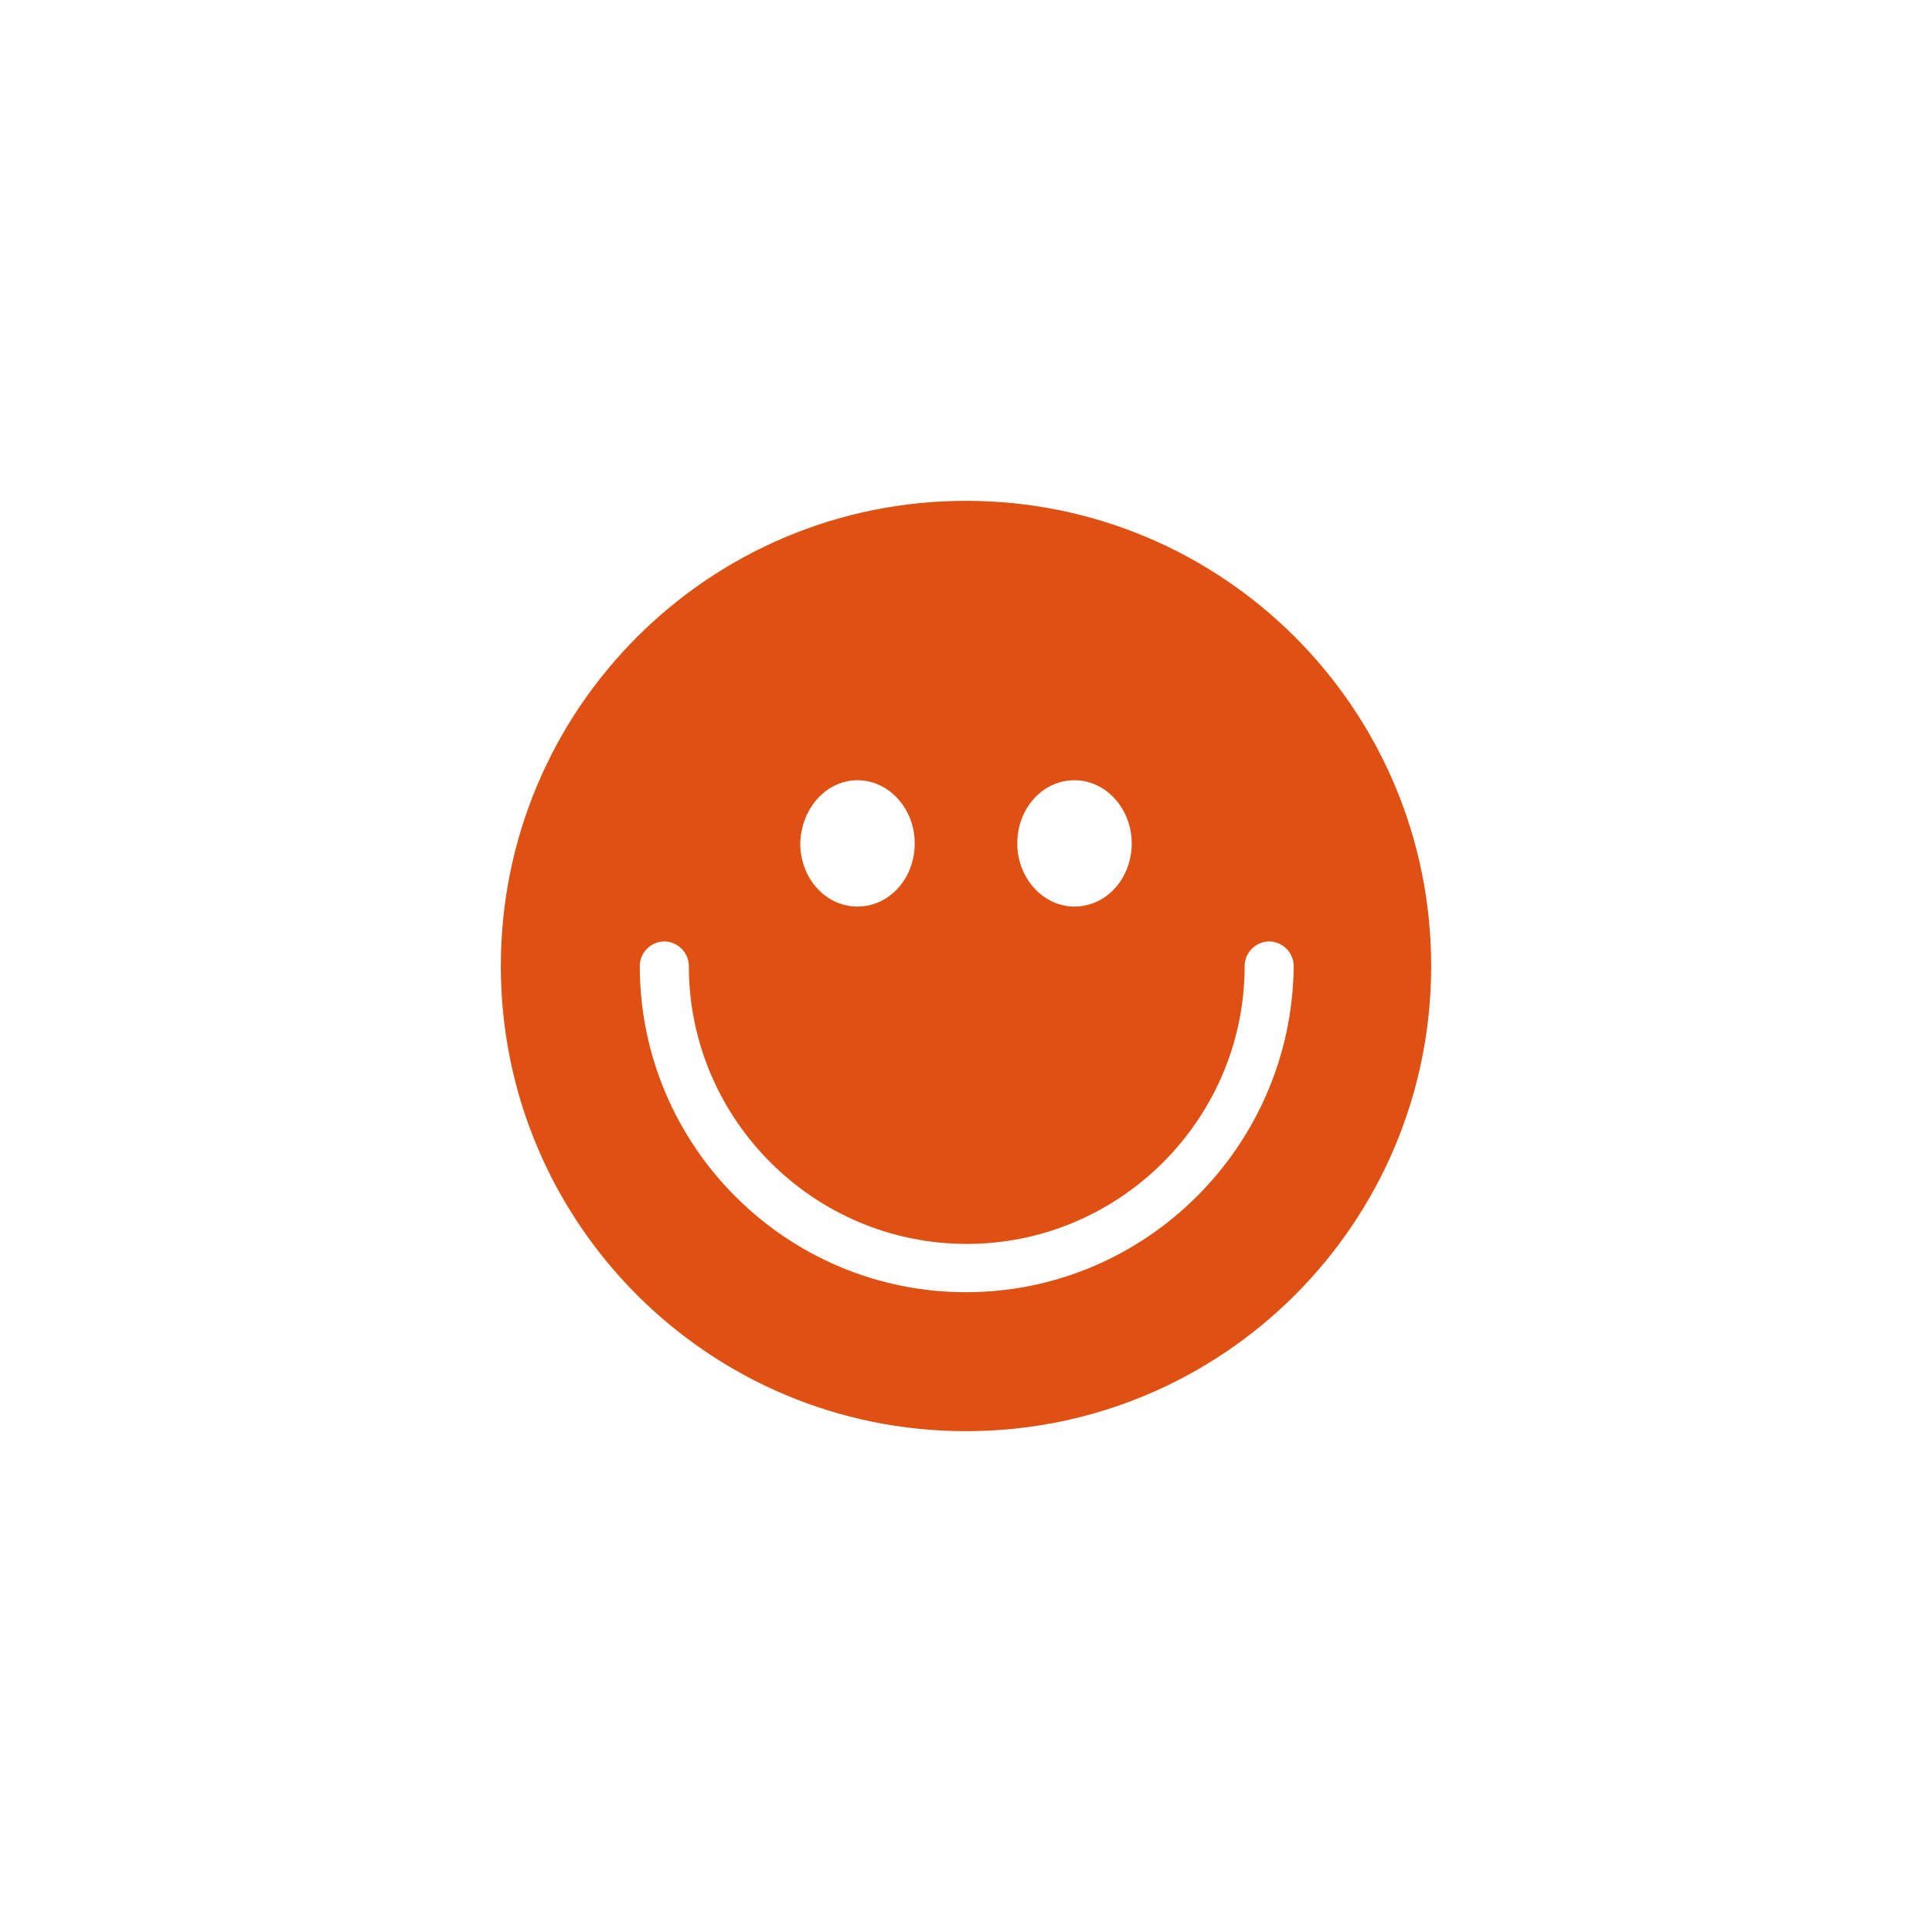
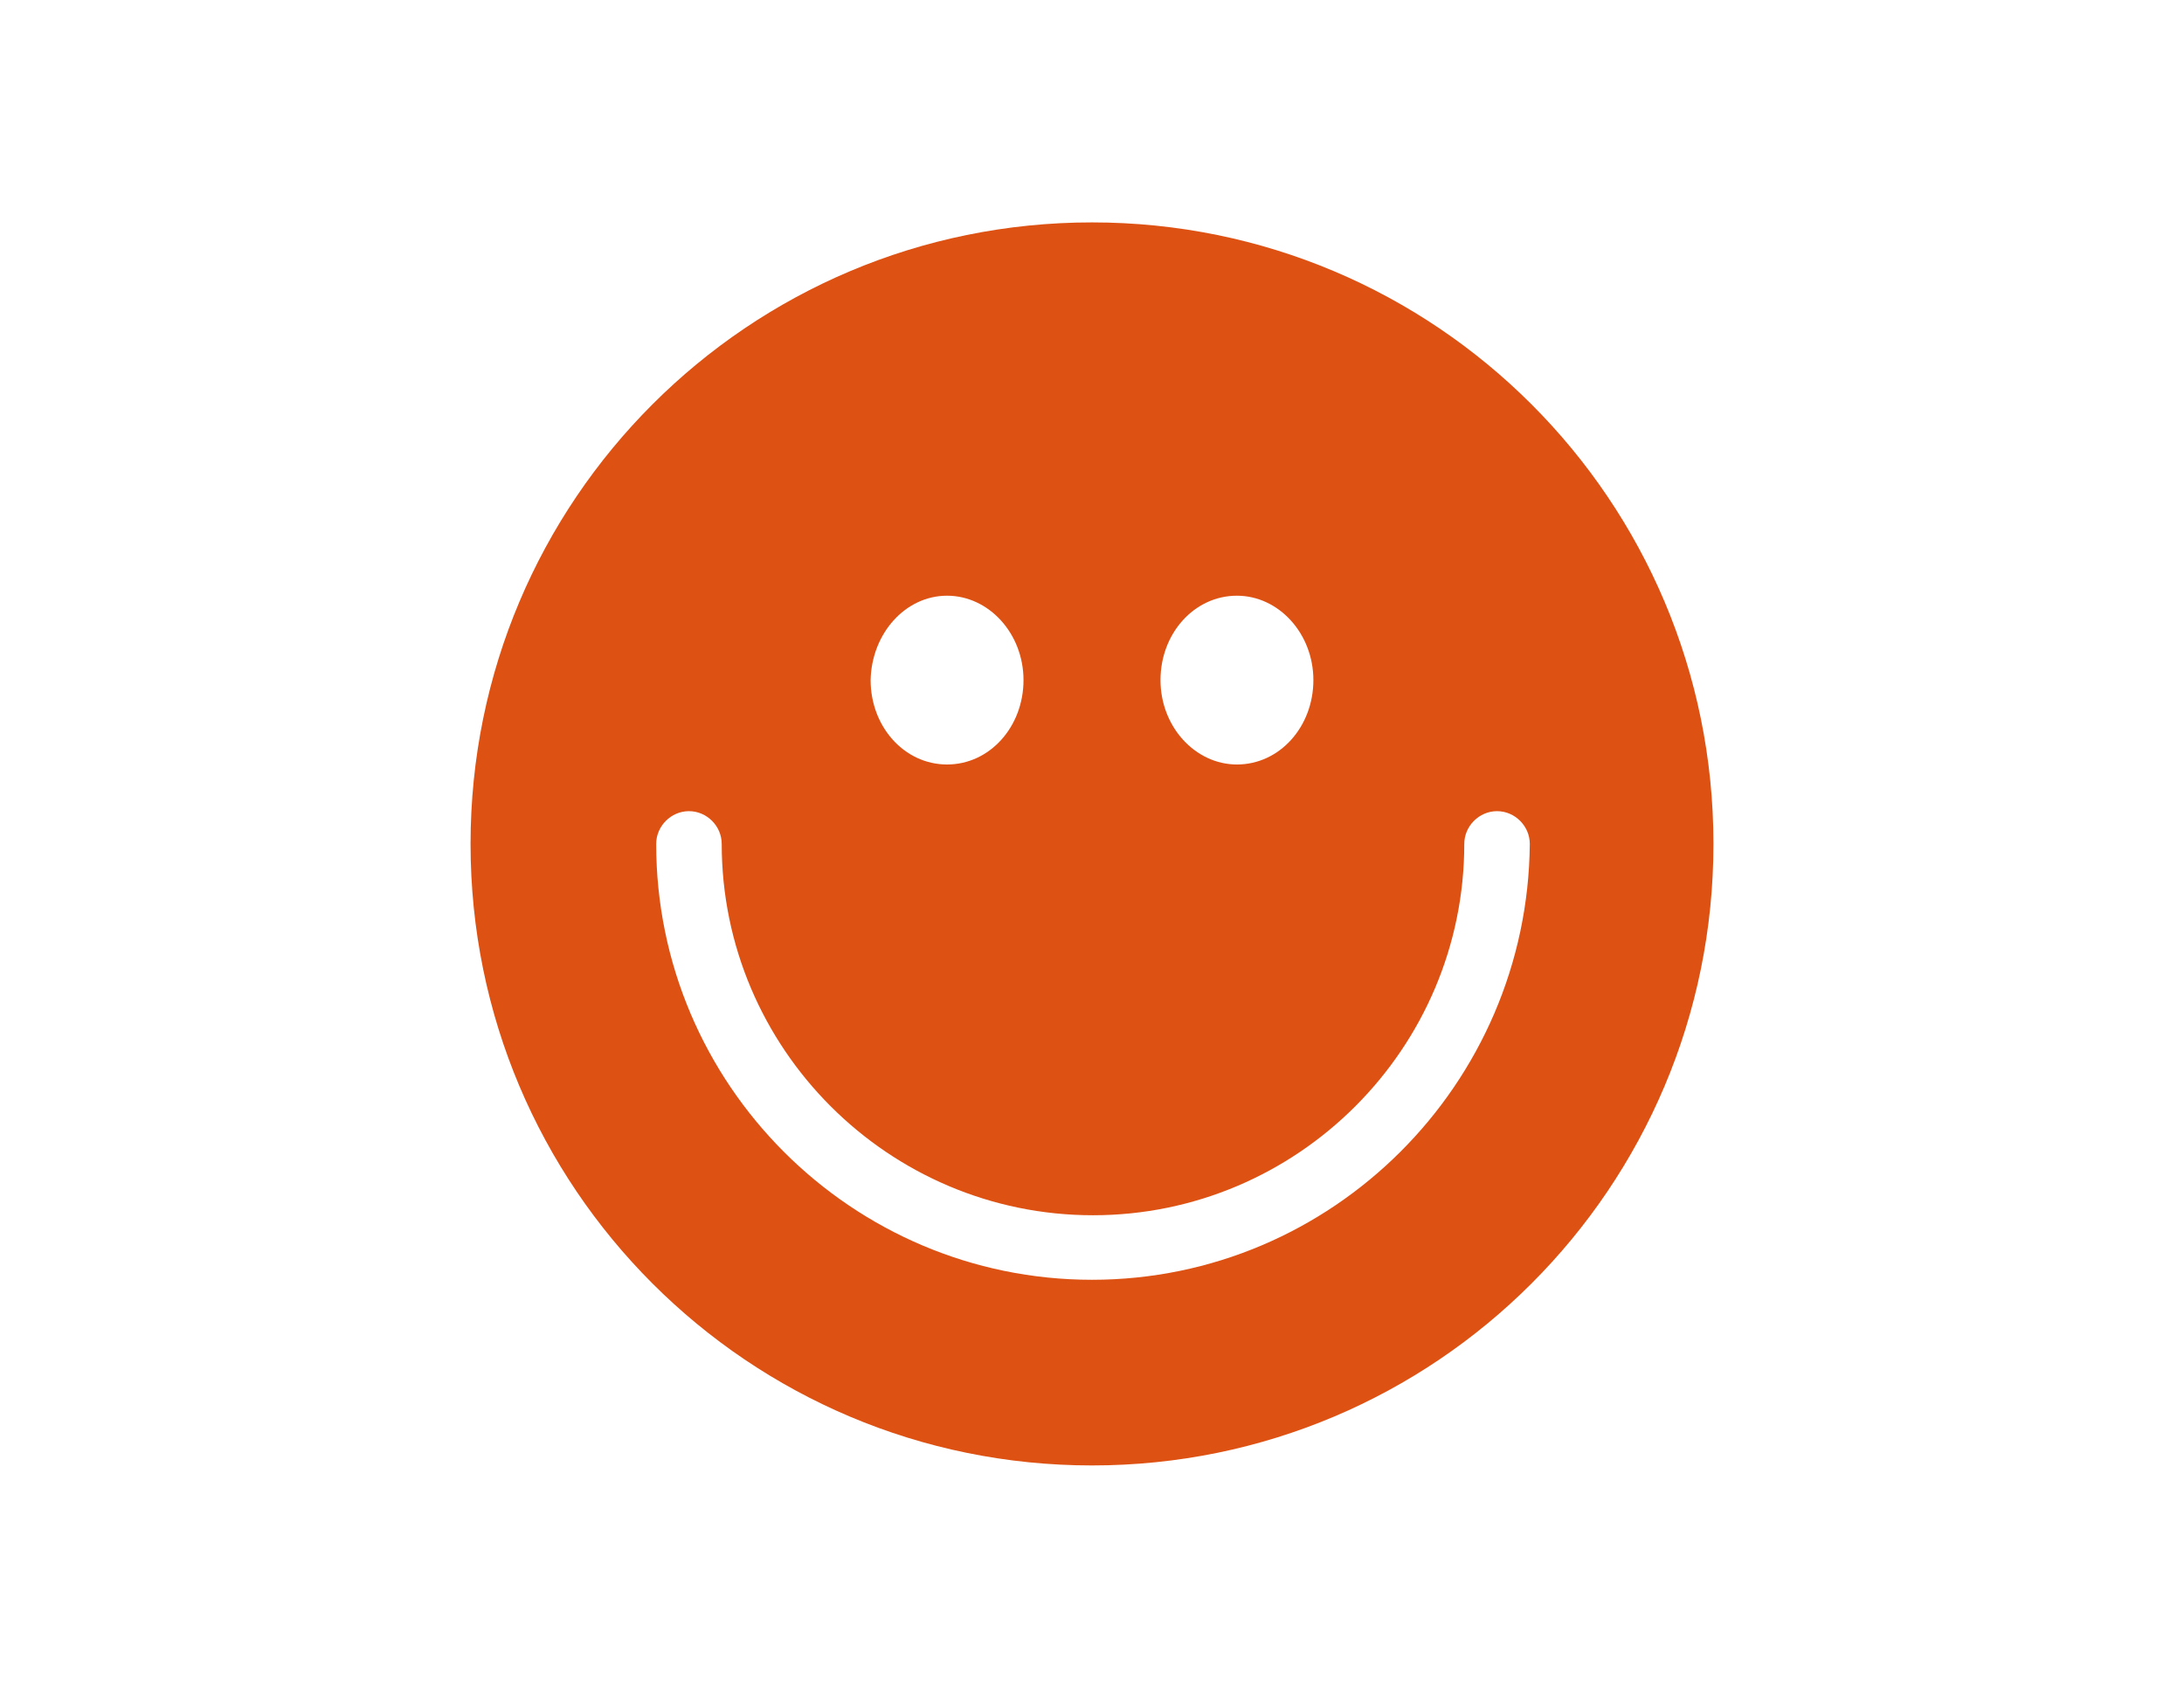
- <svg xmlns="http://www.w3.org/2000/svg" version="1.1" id="Capa_1" x="0px" y="0px" viewBox="0 0 260 260" style="enable-background:new 0 0 260 260;" xml:space="preserve">
+ <svg xmlns="http://www.w3.org/2000/svg" version="1.1" id="Capa_1" x="0px" y="0px" viewBox="0 0 220 170" style="enable-background:new 0 0 220 170;" xml:space="preserve">
  <style type="text/css">
- 	.st0{fill:#DE5113;}
+ 	.st0{fill:#DD5113;}
</style>
  <g id="XMLID_65_">
-     <g id="XMLID_143_">
-       <path id="XMLID_144_" class="st0" d="M130,67.4c-34.6,0-62.6,28-62.6,62.6s28,62.6,62.6,62.6s62.6-28,62.6-62.6    S164.6,67.4,130,67.4z M144.6,105c4.2,0,7.7,3.8,7.7,8.5c0,4.7-3.4,8.5-7.7,8.5c-4.2,0-7.7-3.8-7.7-8.5    C136.9,108.8,140.3,105,144.6,105z M115.4,105c4.2,0,7.7,3.8,7.7,8.5c0,4.7-3.4,8.5-7.7,8.5s-7.7-3.8-7.7-8.5    C107.8,108.8,111.2,105,115.4,105z M130,173.9c-24.2,0-43.9-19.7-43.9-43.9c0-1.8,1.5-3.3,3.3-3.3s3.3,1.5,3.3,3.3    c0,20.6,16.8,37.4,37.4,37.4s37.4-16.8,37.4-37.4c0-1.8,1.5-3.3,3.3-3.3c1.8,0,3.3,1.5,3.3,3.3C173.9,154.2,154.2,173.9,130,173.9    z" />
-     </g>
+     <path id="XMLID_66_" class="st0" d="M110,22.4c-34.6,0-62.6,28-62.6,62.6s28,62.6,62.6,62.6s62.6-28,62.6-62.6S144.6,22.4,110,22.4   z M124.6,60c4.2,0,7.7,3.8,7.7,8.5c0,4.7-3.4,8.5-7.7,8.5c-4.2,0-7.7-3.8-7.7-8.5C116.9,63.8,120.3,60,124.6,60z M95.4,60   c4.2,0,7.7,3.8,7.7,8.5c0,4.7-3.4,8.5-7.7,8.5s-7.7-3.8-7.7-8.5C87.8,63.8,91.2,60,95.4,60z M110,128.9   c-24.2,0-43.9-19.7-43.9-43.9c0-1.8,1.5-3.3,3.3-3.3s3.3,1.5,3.3,3.3c0,20.6,16.8,37.4,37.4,37.4s37.4-16.8,37.4-37.4   c0-1.8,1.5-3.3,3.3-3.3c1.8,0,3.3,1.5,3.3,3.3C153.9,109.2,134.2,128.9,110,128.9z" />
  </g>
</svg>
